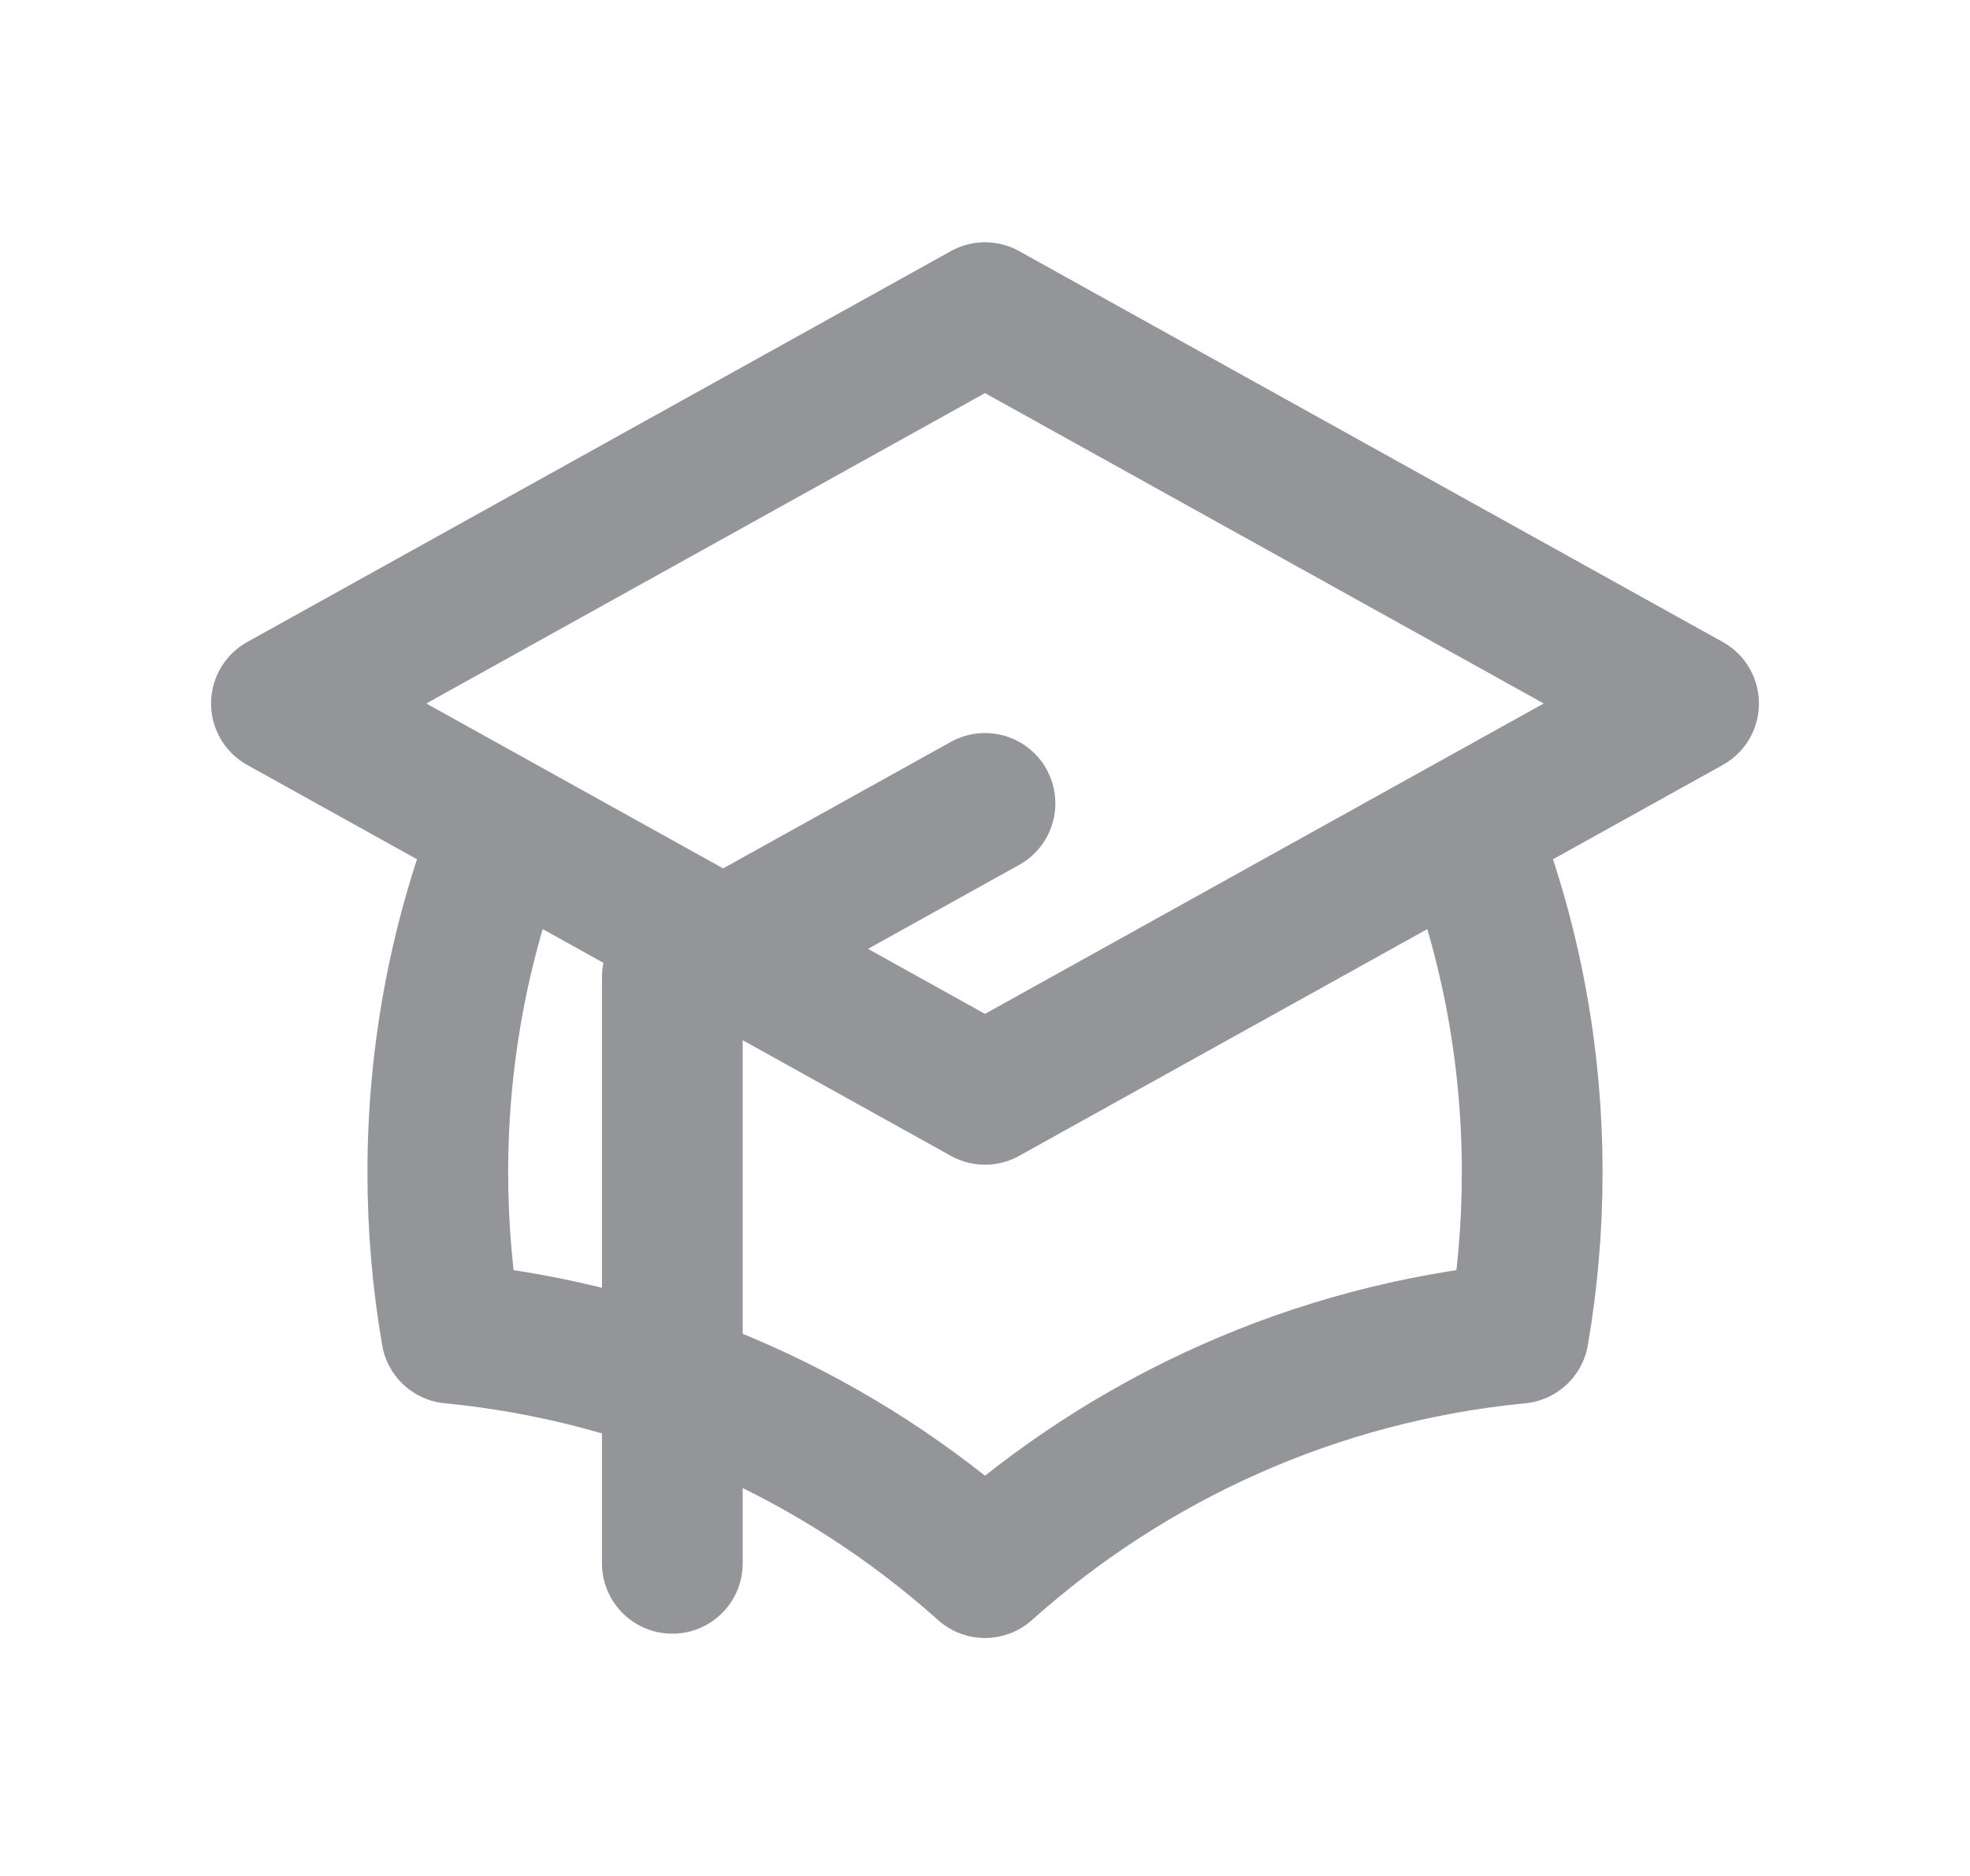
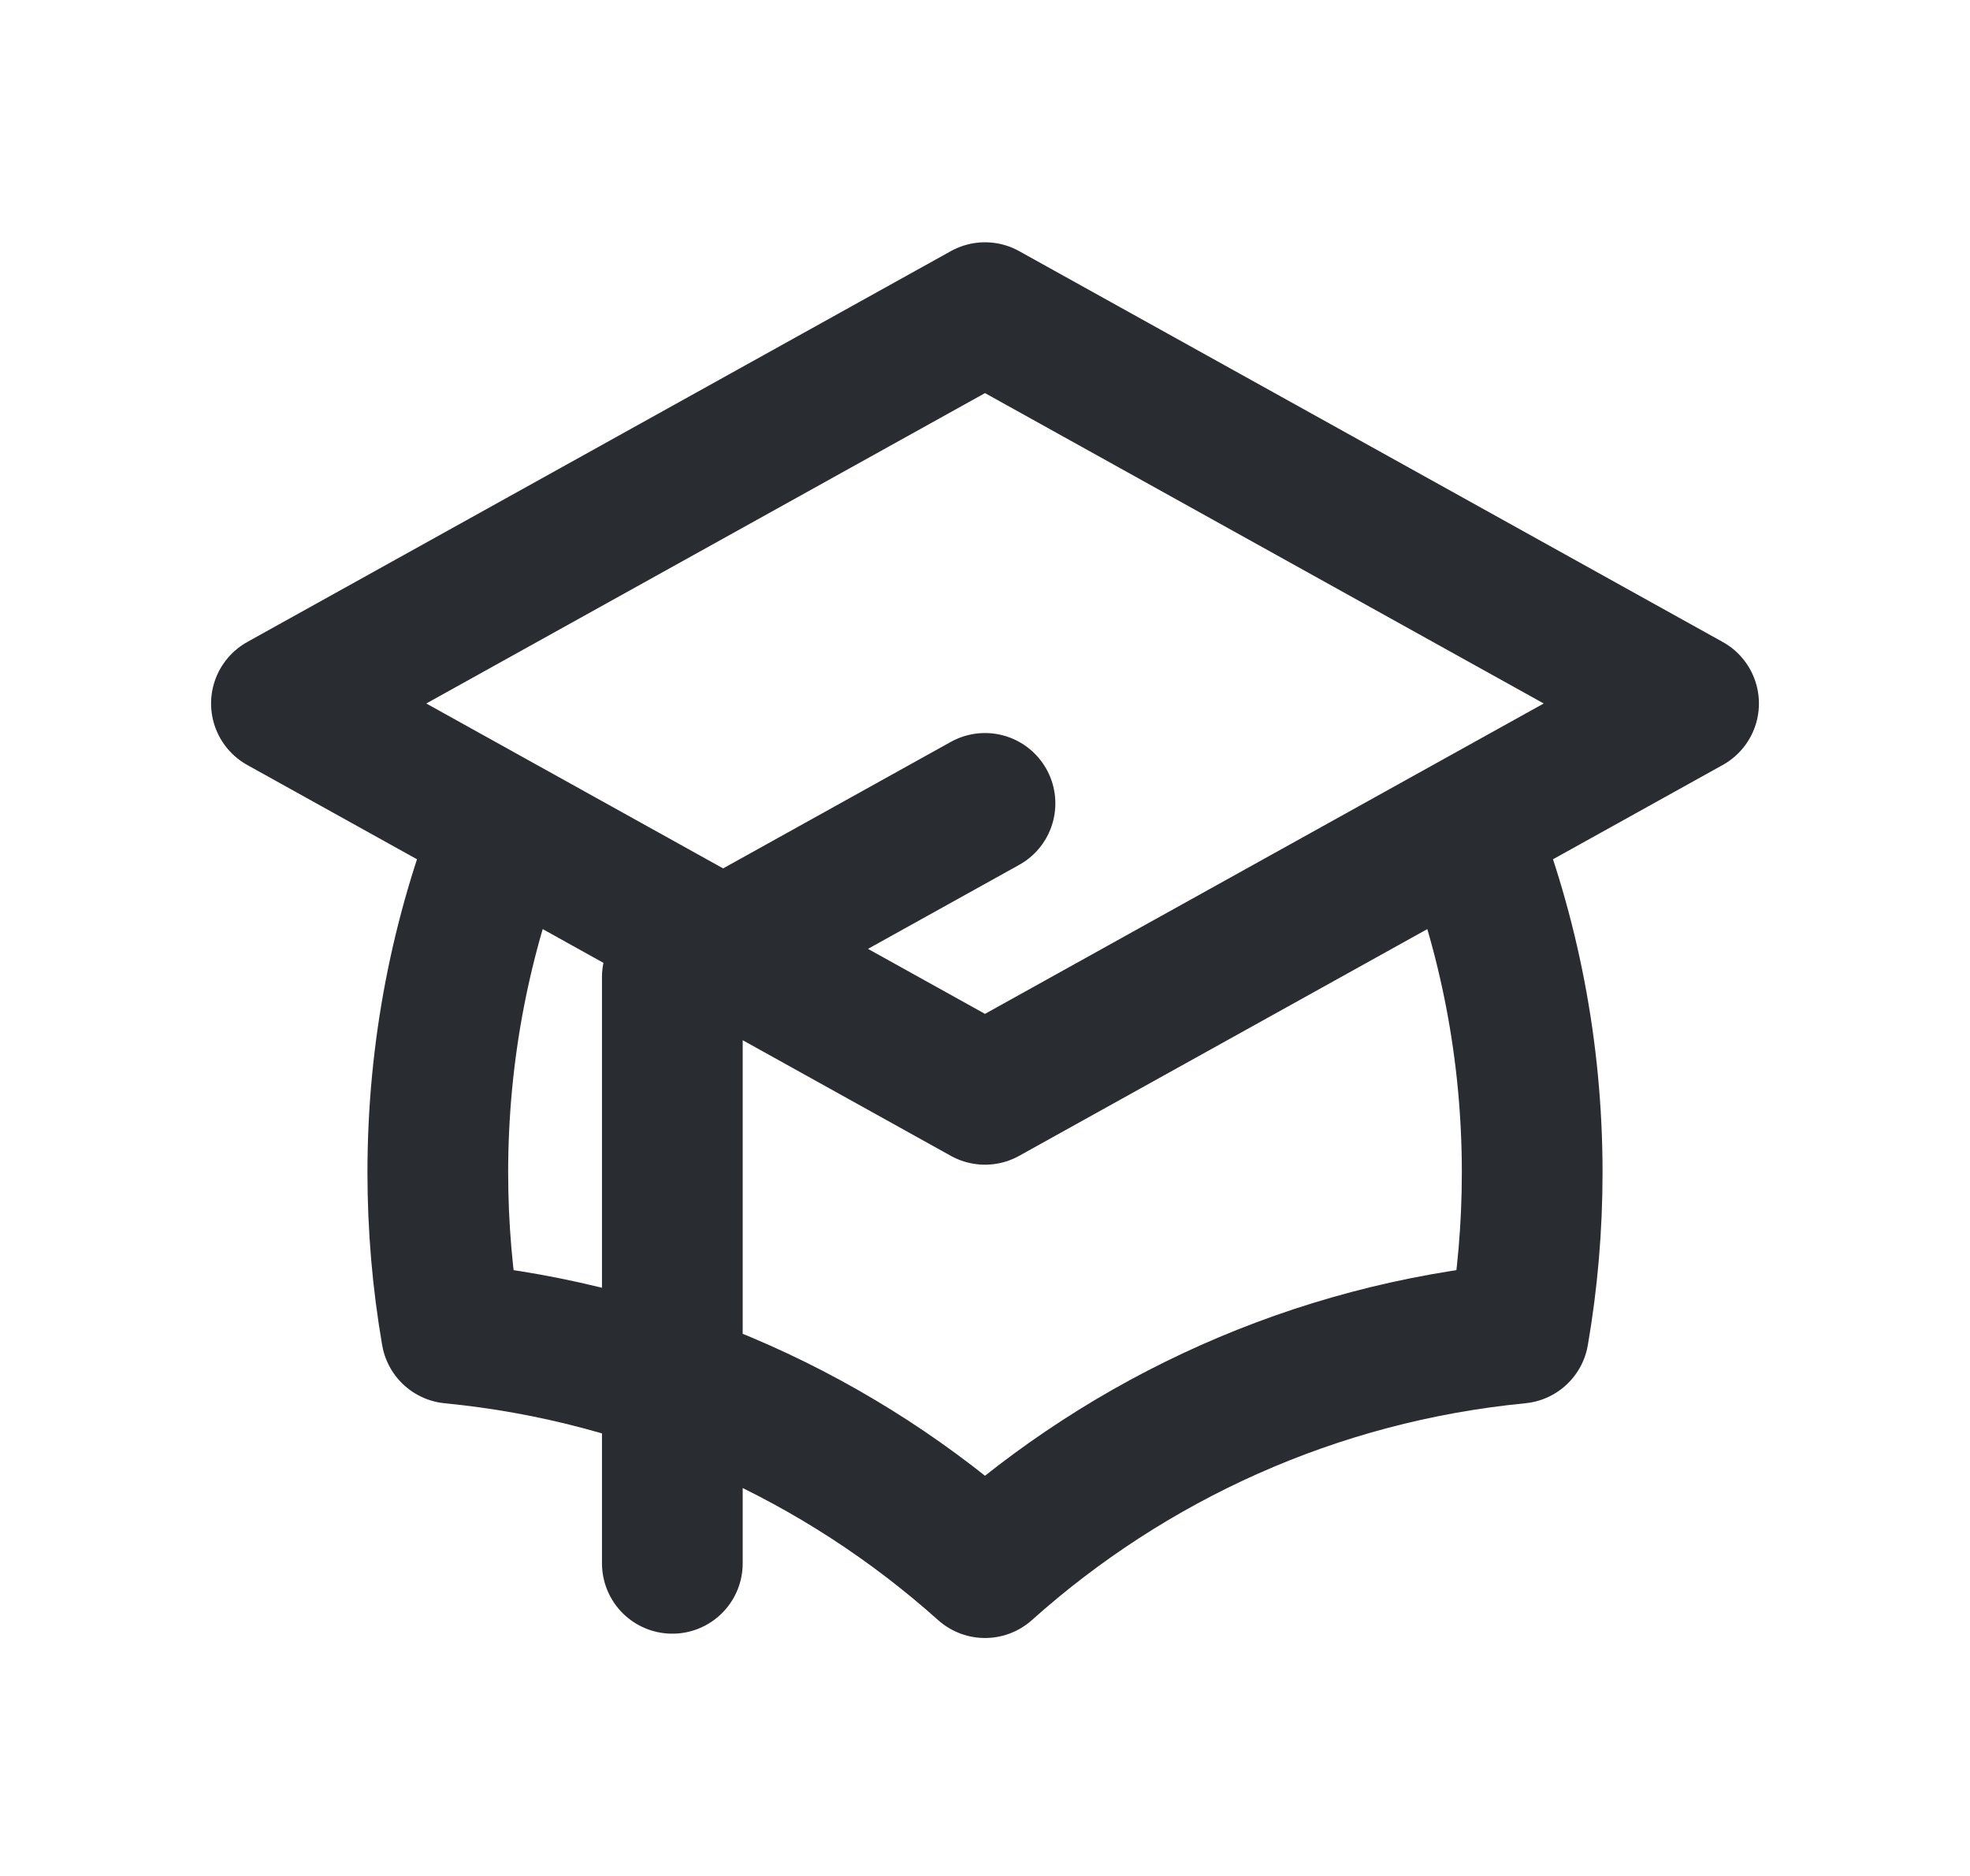
<svg xmlns="http://www.w3.org/2000/svg" width="21" height="20" viewBox="0 0 21 20" fill="none">
-   <path d="M10.5 11.667L18 7.5L10.5 3.333L3 7.5L10.5 11.667ZM10.5 11.667L15.633 8.815C16.085 9.955 16.333 11.199 16.333 12.5C16.333 13.084 16.283 13.657 16.187 14.214C14.012 14.425 12.041 15.334 10.5 16.713C8.959 15.334 6.988 14.425 4.813 14.214C4.717 13.657 4.667 13.084 4.667 12.5C4.667 11.199 4.915 9.955 5.367 8.815L10.5 11.667ZM7.167 16.667V10.417L10.5 8.565" stroke="#292D32" stroke-opacity="0.5" stroke-width="1.5" stroke-linecap="round" stroke-linejoin="round" />
+   <path d="M10.5 11.667L18 7.5L10.5 3.333L3 7.5L10.5 11.667ZM10.5 11.667L15.633 8.815C16.085 9.955 16.333 11.199 16.333 12.5C16.333 13.084 16.283 13.657 16.187 14.214C14.012 14.425 12.041 15.334 10.5 16.713C8.959 15.334 6.988 14.425 4.813 14.214C4.717 13.657 4.667 13.084 4.667 12.5C4.667 11.199 4.915 9.955 5.367 8.815L10.5 11.667ZM7.167 16.667V10.417L10.5 8.565" stroke="#292D32" stroke-width="1.5" stroke-linecap="round" stroke-linejoin="round" />
</svg>
